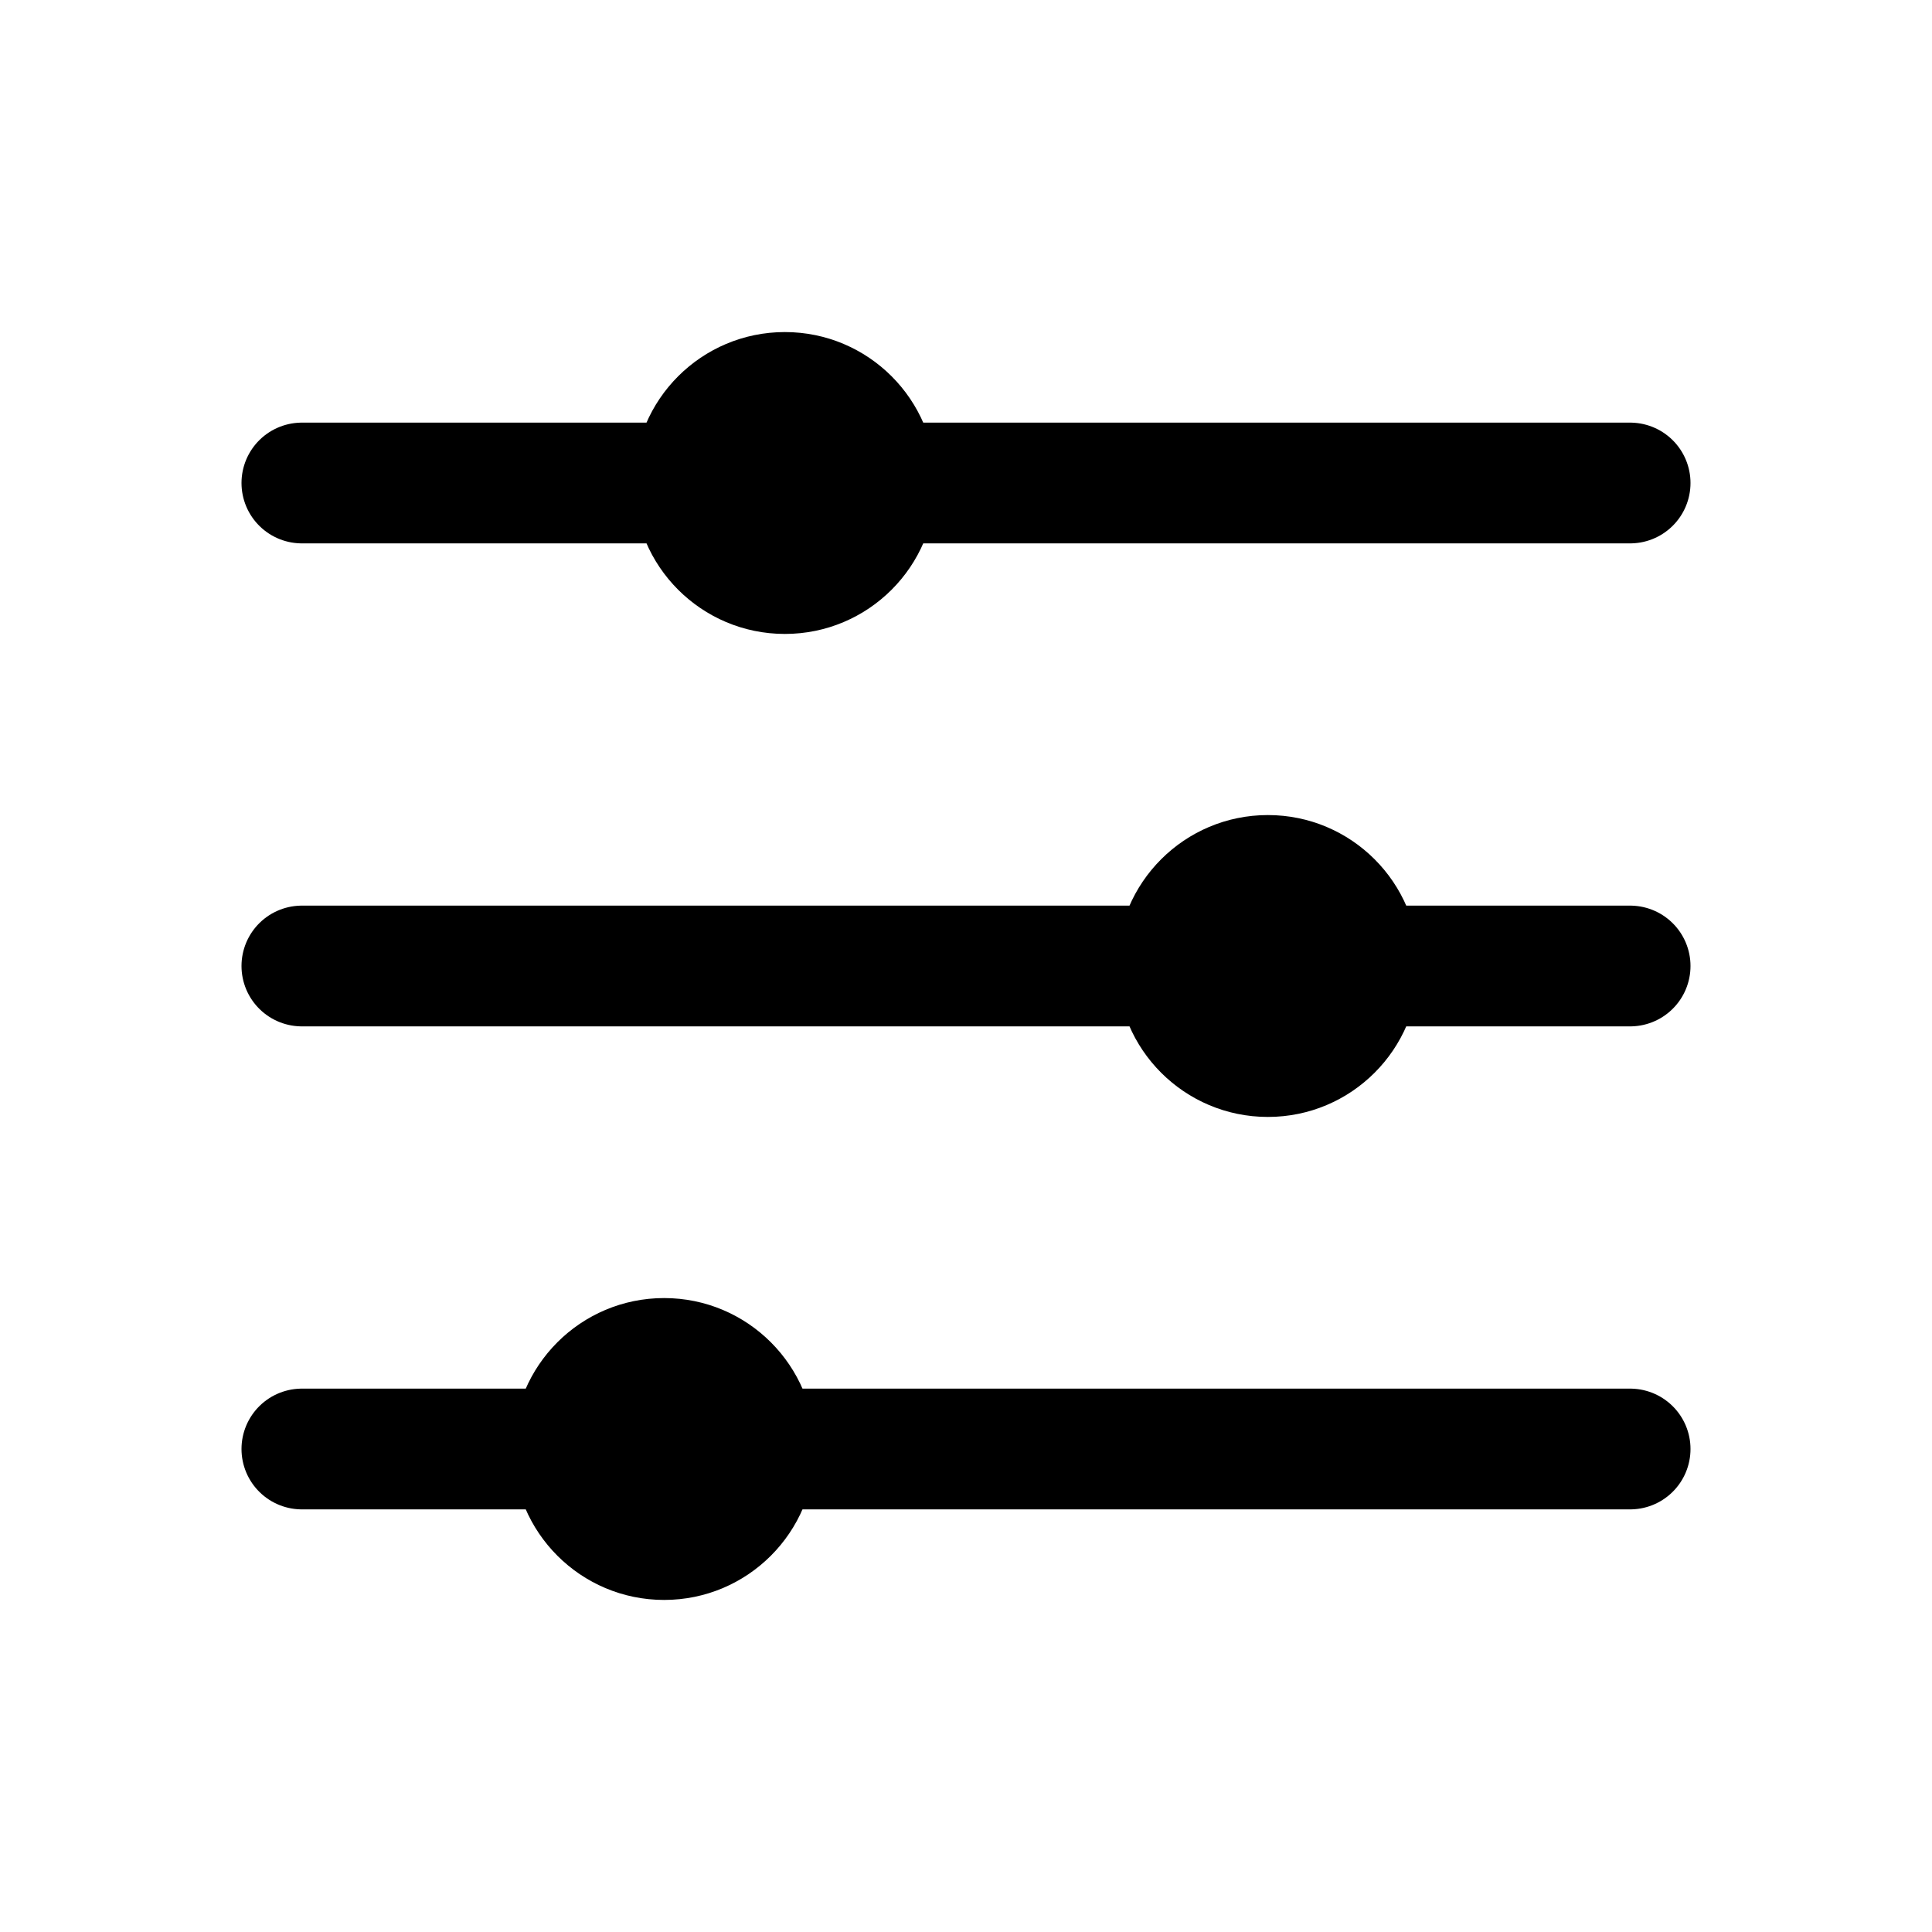
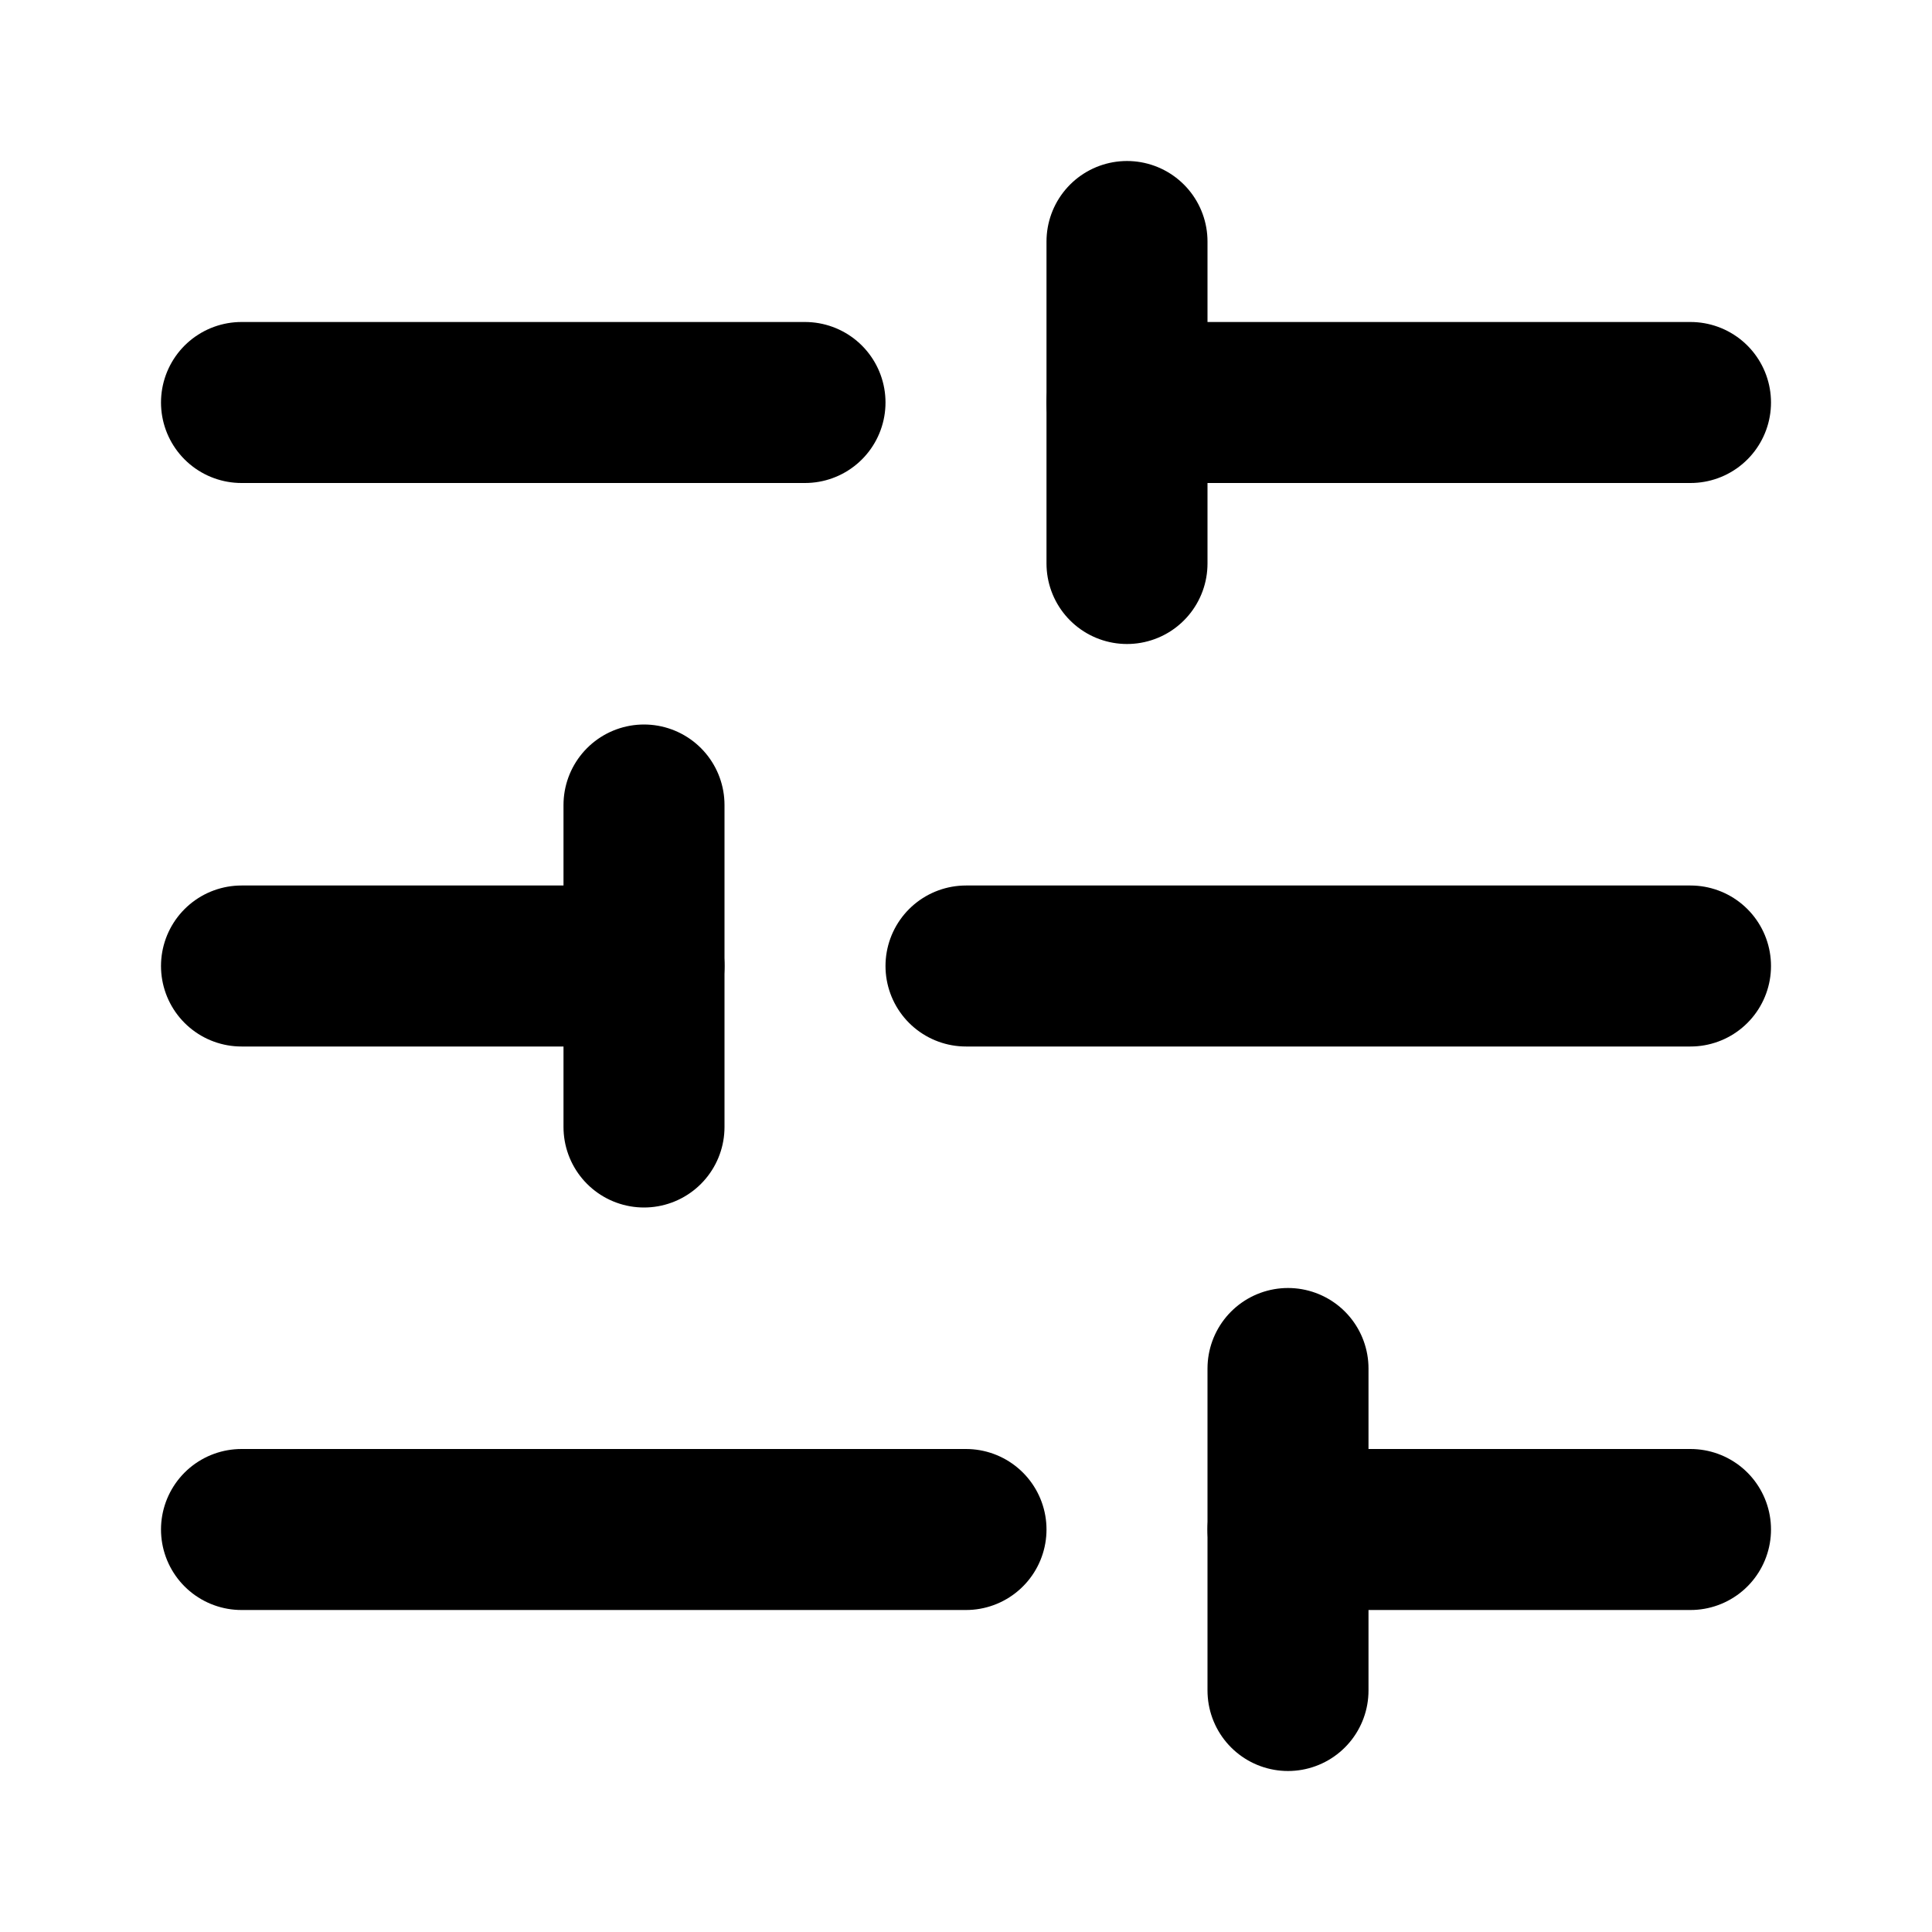
- <svg xmlns="http://www.w3.org/2000/svg" viewBox="0 0 256 256">
-   <rect width="256" height="256" fill="none" />
-   <line x1="40" y1="64" x2="216" y2="64" stroke="#000" stroke-linecap="round" stroke-linejoin="round" stroke-width="16" />
-   <line x1="40" y1="128" x2="216" y2="128" stroke="#000" stroke-linecap="round" stroke-linejoin="round" stroke-width="16" />
-   <line x1="40" y1="192" x2="216" y2="192" stroke="#000" stroke-linecap="round" stroke-linejoin="round" stroke-width="16" />
-   <circle cx="104" cy="64" r="20" fill="#000" />
-   <circle cx="168" cy="128" r="20" fill="#000" />
-   <circle cx="88" cy="192" r="20" fill="#000" />
+ <svg xmlns="http://www.w3.org/2000/svg" width="24" height="24" viewBox="0 0 24 24" fill="none" stroke="currentColor" stroke-width="2" stroke-linecap="round" stroke-linejoin="round" class="lucide lucide-sliders-horizontal-icon lucide-sliders-horizontal">
+   <path d="M10 5H3" />
+   <path d="M12 19H3" />
+   <path d="M14 3v4" />
+   <path d="M16 17v4" />
+   <path d="M21 12h-9" />
+   <path d="M21 19h-5" />
+   <path d="M21 5h-7" />
+   <path d="M8 10v4" />
+   <path d="M8 12H3" />
</svg>
